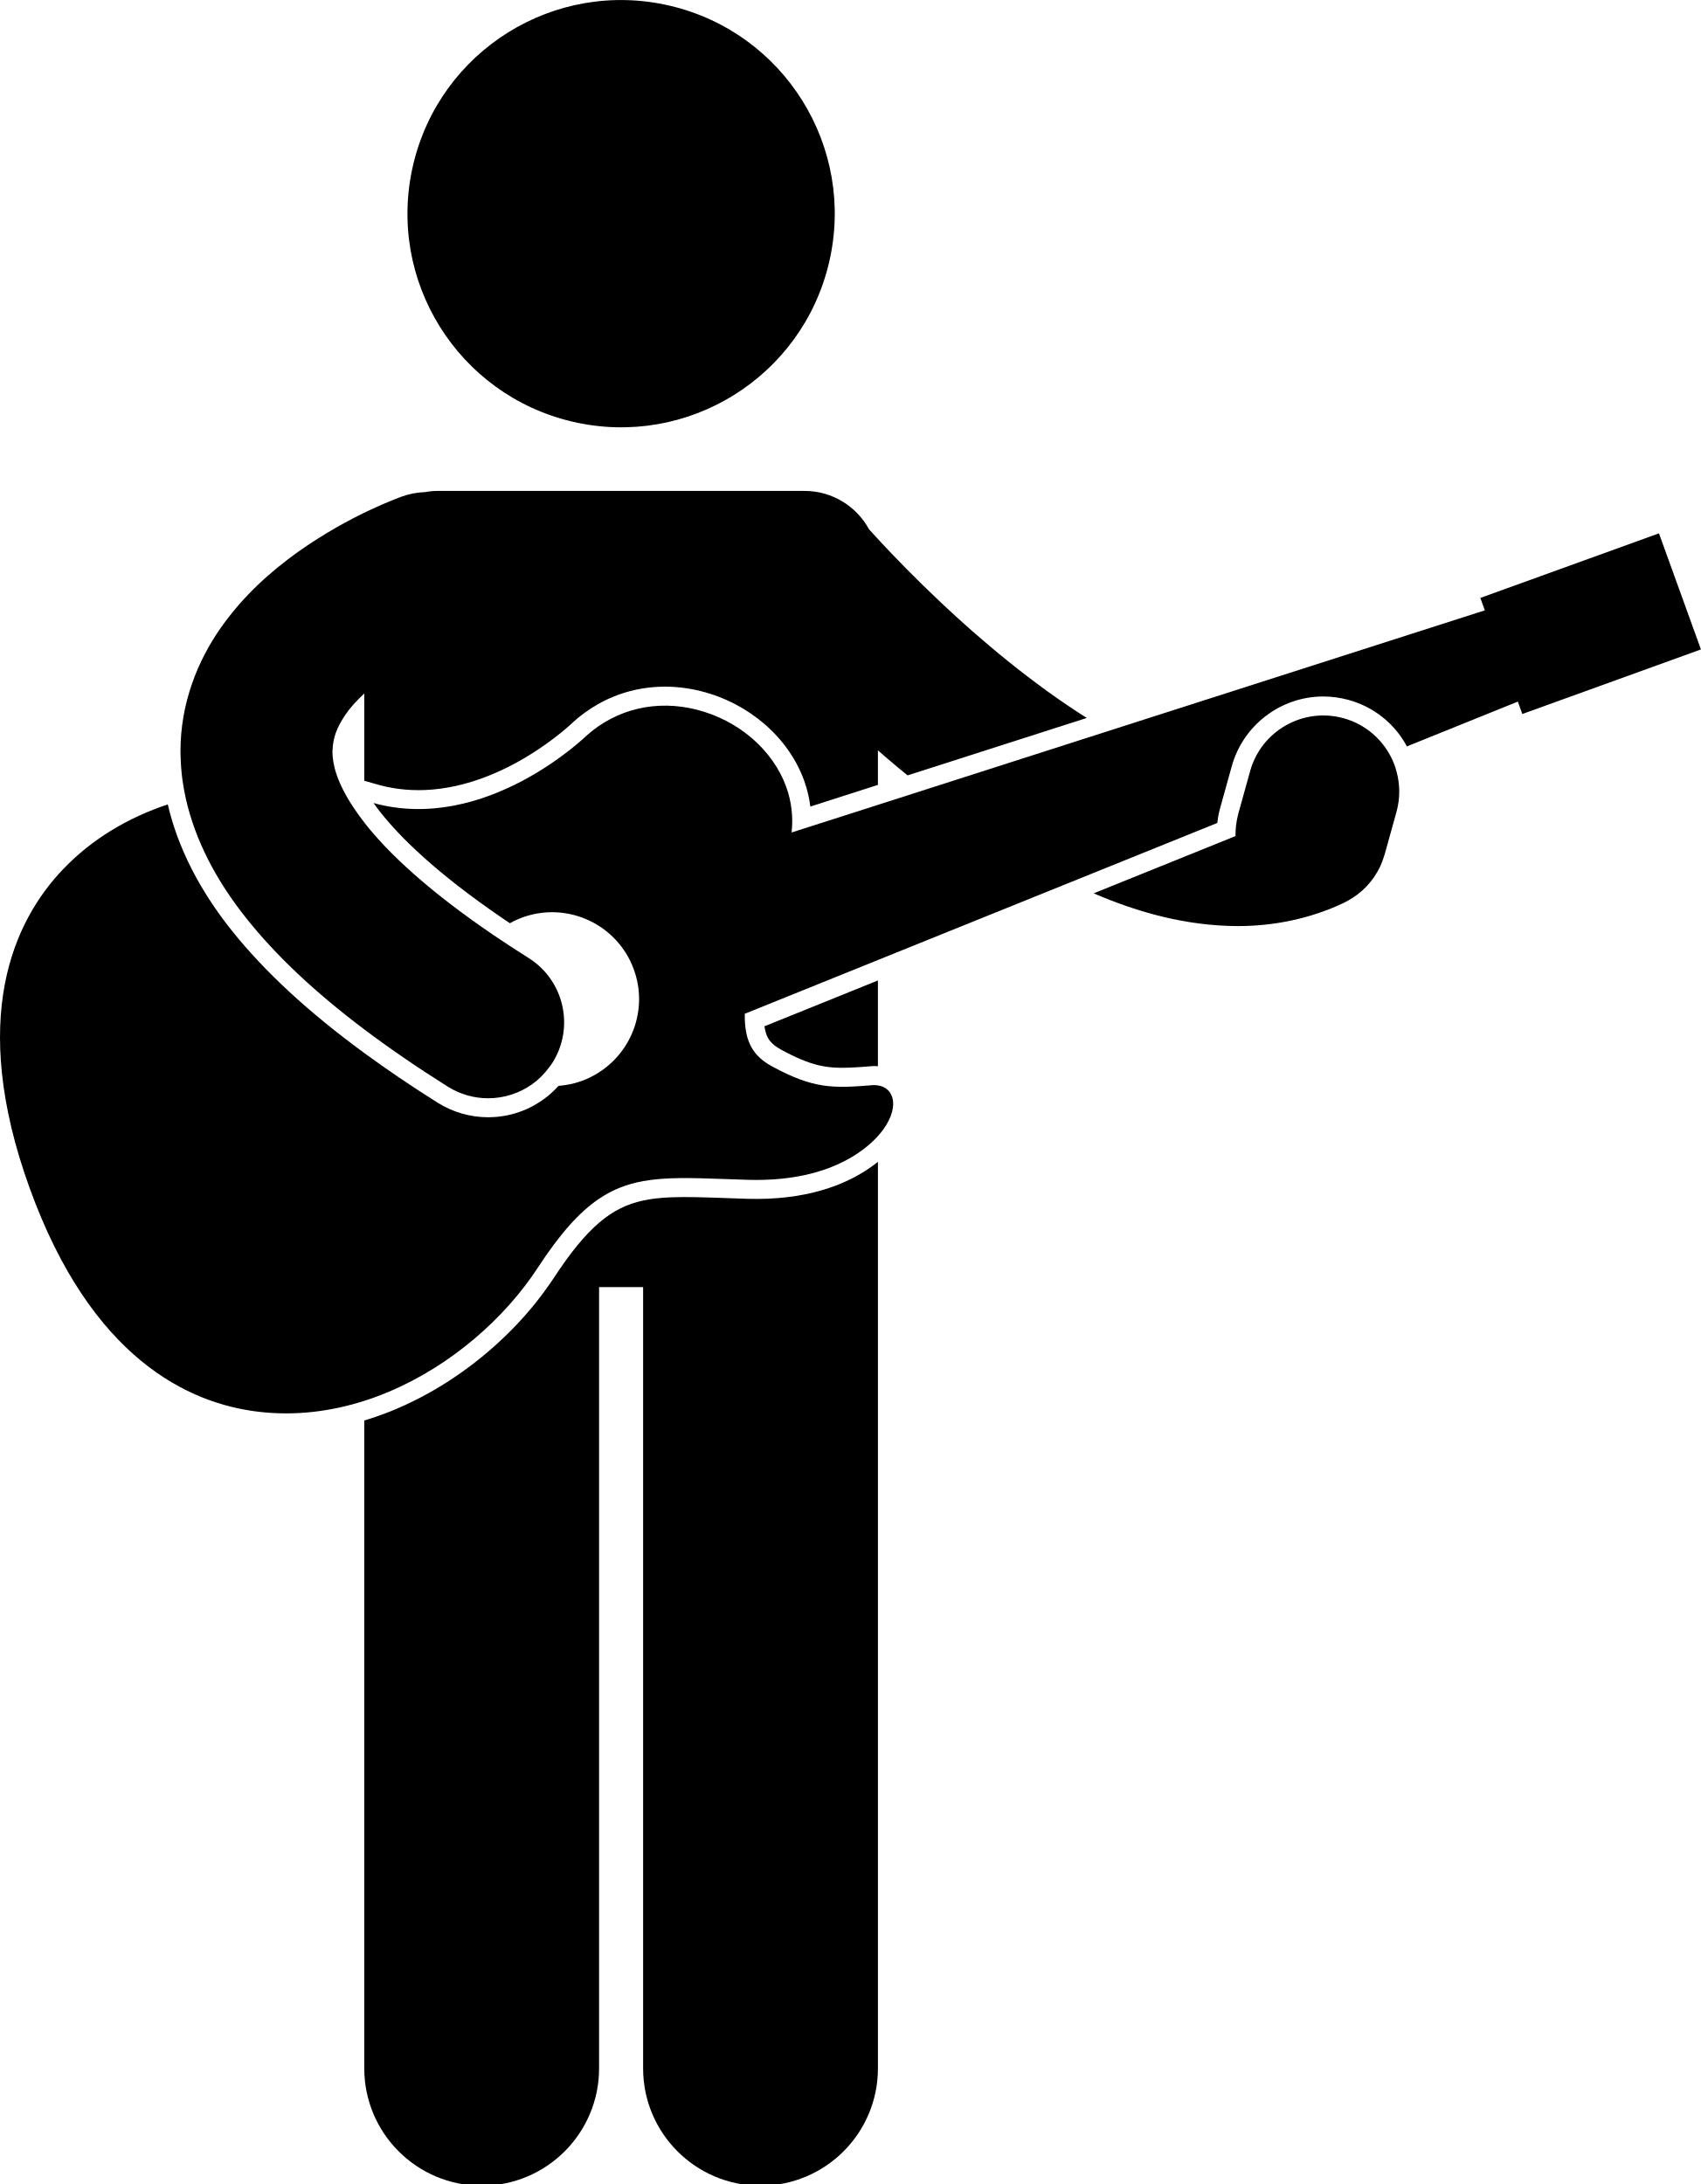
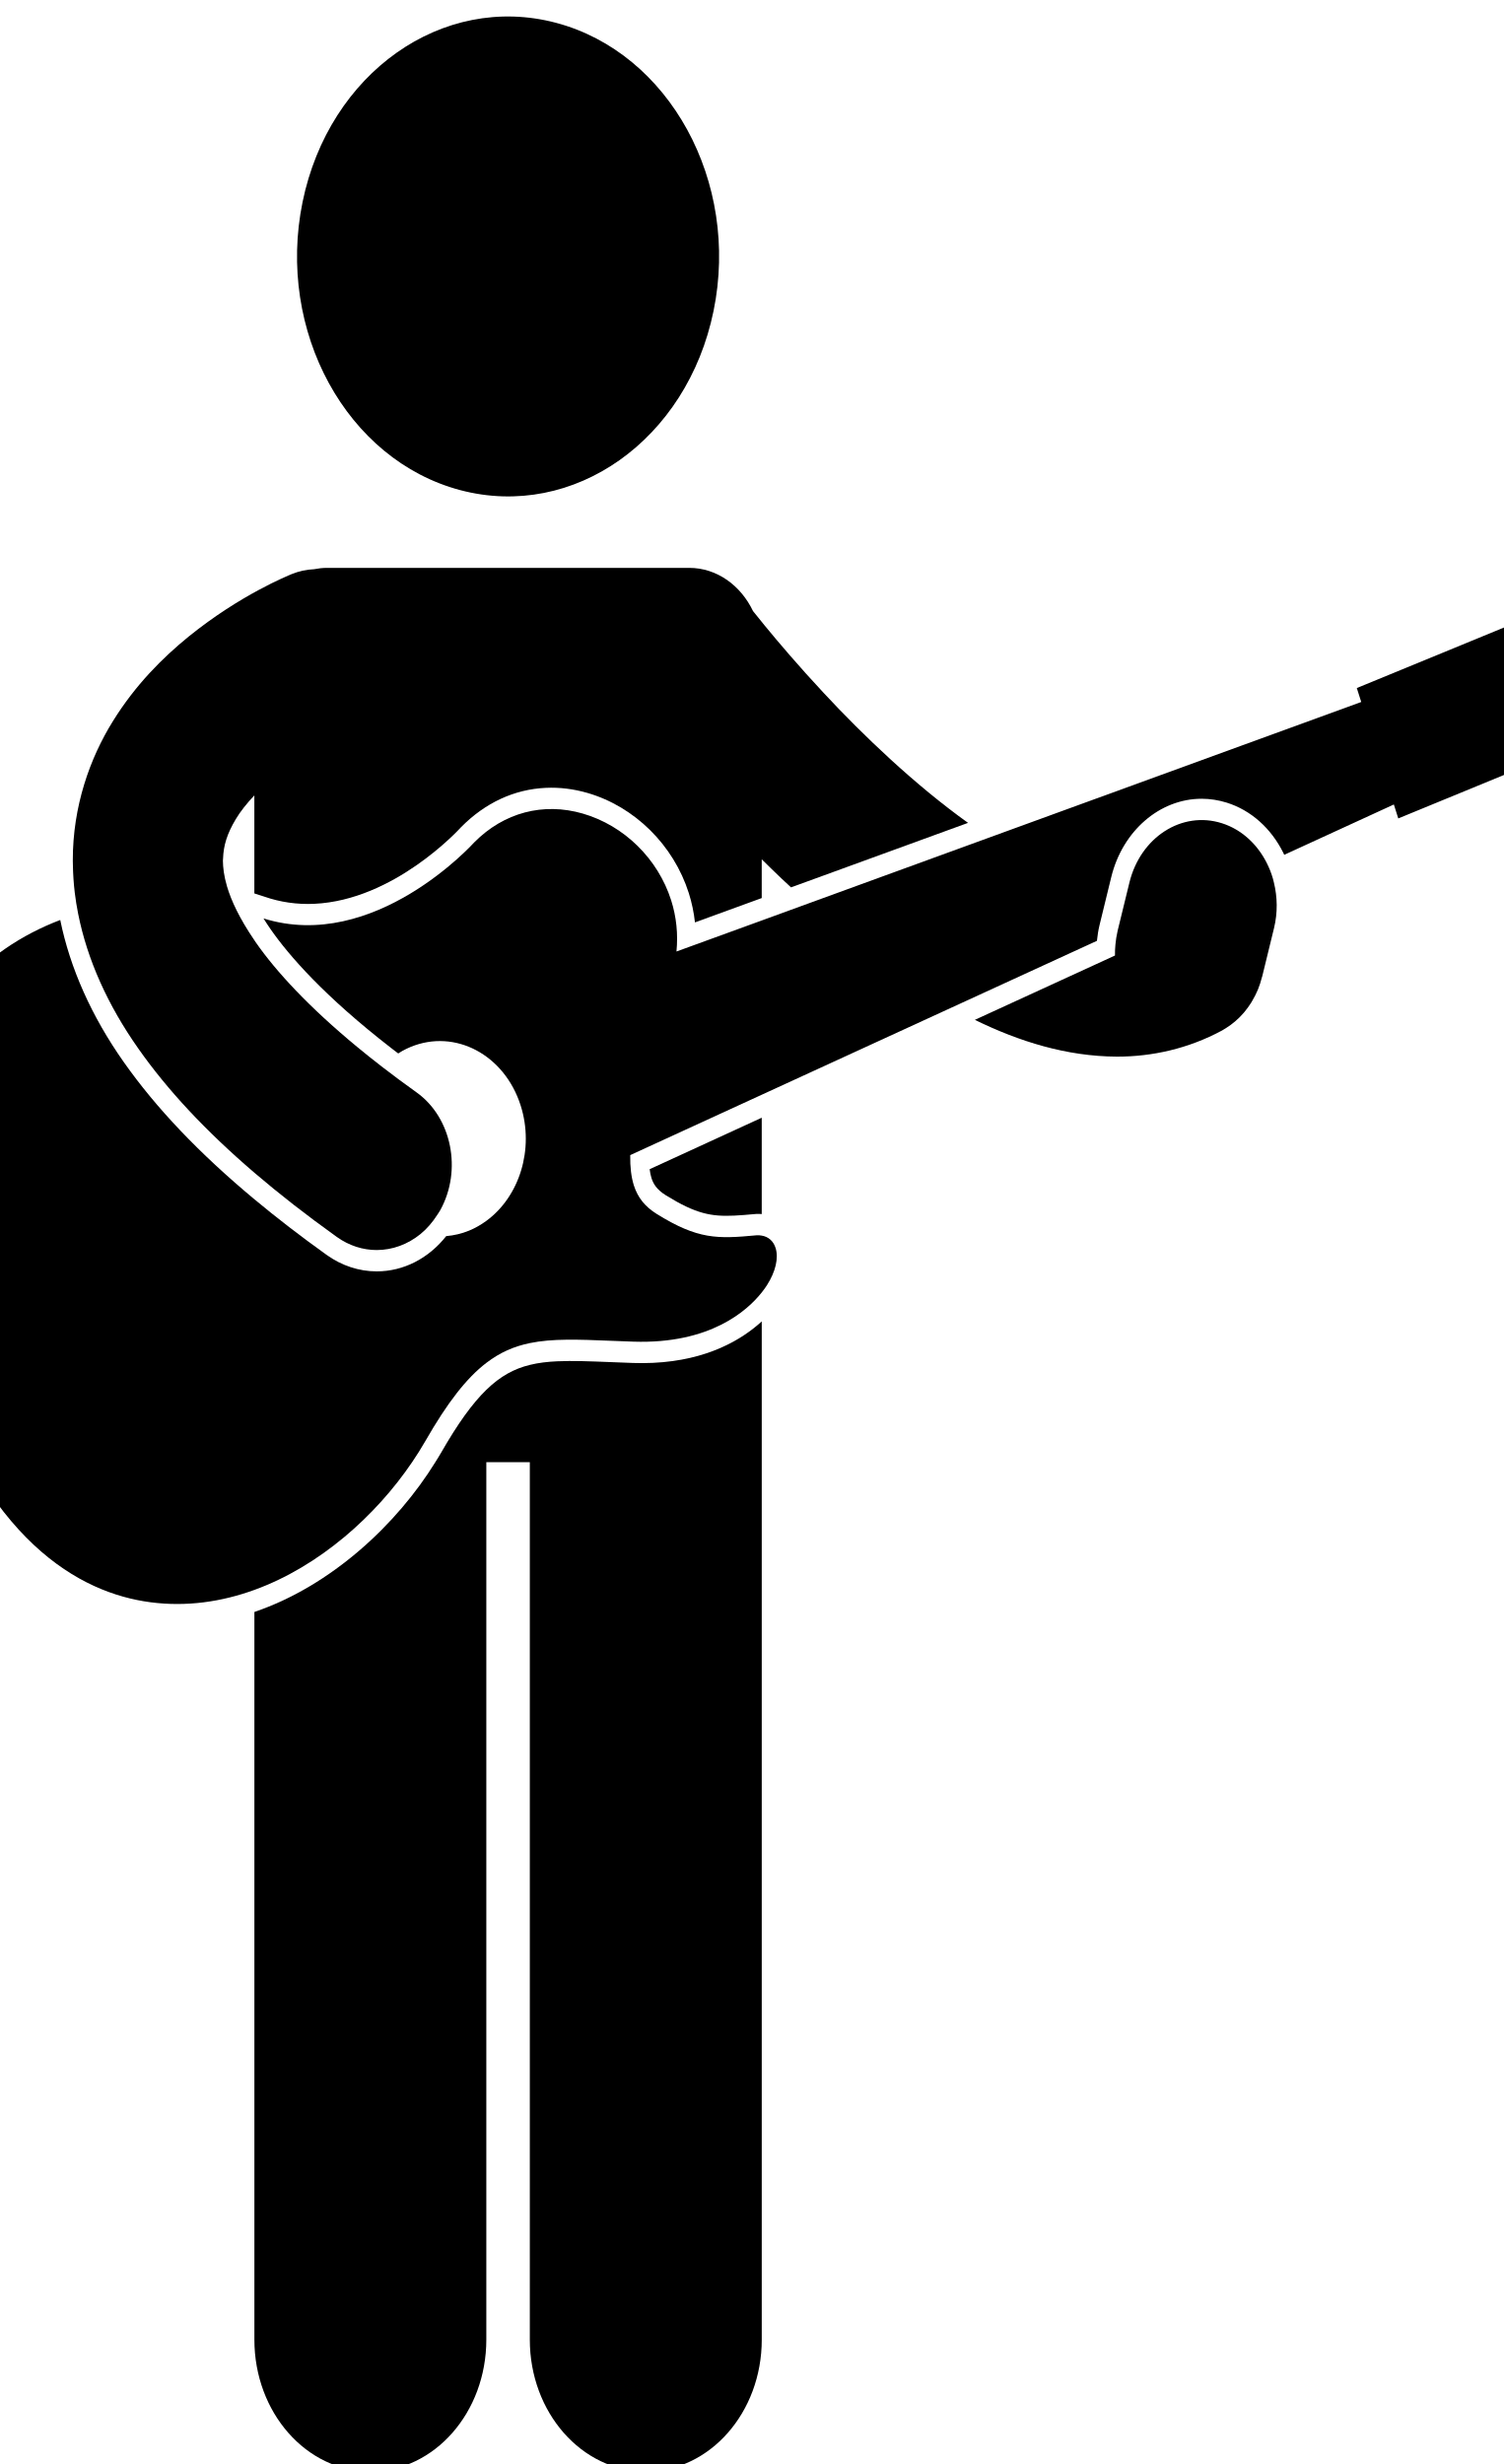
- <svg xmlns="http://www.w3.org/2000/svg" width="179.116" height="230" xml:space="preserve" version="1.1">
+ <svg xmlns="http://www.w3.org/2000/svg" width="140.3" height="230" version="1.1" xml:space="preserve">
  <g>
-     <g id="svg_1">
-       <path id="svg_2" d="m92.45,217.82l0,-90l0,-5.468c-2.117,1.701 -5.775,3.649 -11.598,3.885c-0.692,0.028 -1.407,0.032 -2.13,0.011c-0.843,-0.023 -1.646,-0.053 -2.415,-0.082c-2.162,-0.075 -4.032,-0.141 -5.661,-0.075c-1.053,0.042 -2.013,0.143 -2.923,0.339c-1.643,0.353 -3.118,1.037 -4.637,2.337c-1.494,1.28 -3.033,3.152 -4.828,5.906c-0.19,0.291 -0.402,0.583 -0.607,0.874c-4.078,5.803 -11.057,11.583 -19.291,14.047l0,68.225c0,6.829 5.535,12.363 12.363,12.363s12.363,-5.534 12.363,-12.363l0,-82.272l4.637,0l0,82.272c0,6.829 5.535,12.363 12.363,12.363c6.829,0.001 12.364,-5.533 12.364,-12.362z" />
-       <path id="svg_3" d="m80.5,108.079c0.045,0.313 0.111,0.591 0.196,0.834c0.175,0.478 0.49,1.046 1.521,1.608c3.222,1.758 4.857,2.01 7.305,1.912c0.675,-0.028 1.401,-0.082 2.21,-0.148l0.196,-0.013c0.178,-0.007 0.351,0.003 0.521,0.016l0,-3.408l0,-5.627l-1.142,0.461l-10.807,4.365z" />
-       <ellipse id="svg_4" ry="22.495" rx="22.495" cy="22.5" cx="65.406" transform="matrix(0.2268 -0.9739 0.9739 0.2268 28.659 81.0989)" />
-       <path id="svg_5" d="m56.582,133.58c2.378,-3.648 4.411,-5.928 6.505,-7.339c1.469,-0.99 2.968,-1.553 4.637,-1.856c2.397,-0.436 5.144,-0.34 8.656,-0.216c0.766,0.027 1.563,0.056 2.4,0.08c8.179,0.238 12.138,-2.912 13.67,-4.612c0.237,-0.264 0.422,-0.495 0.549,-0.671c0.931,-1.282 1.266,-2.559 0.925,-3.503c-0.236,-0.655 -0.773,-1.055 -1.474,-1.155c-0.178,-0.025 -0.358,-0.045 -0.556,-0.029c-4.198,0.346 -6.241,0.397 -10.635,-2c-1.25,-0.683 -2.028,-1.537 -2.444,-2.687c-0.274,-0.763 -0.405,-1.694 -0.385,-2.831l11.898,-4.805l2.121,-0.856l20.225,-8.167l15.51,-6.264c0.059,-0.499 0.146,-1 0.284,-1.5l1.02,-3.675l0.228,-0.819c1.2,-4.312 5.159,-7.327 9.63,-7.327c0.903,0 1.805,0.125 2.684,0.367c2.572,0.713 4.713,2.389 6.029,4.713c0.033,0.059 0.059,0.12 0.09,0.178l11.688,-4.72l0.472,1.308l18.809,-6.802l-4.421,-12.225l-18.809,6.802l0.473,1.307l-39.631,12.702l-19.281,6.18l-4.997,1.602l-9.092,2.91c0.179,-1.628 -0.006,-3.253 -0.566,-4.8c-1.408,-3.895 -5.018,-7.011 -9.42,-8.132c-4.21,-1.073 -8.415,-0.102 -11.568,2.696c-0.106,0.105 -10.666,10.379 -22.473,7.135c0.237,0.331 0.489,0.669 0.762,1.015c1.959,2.474 5.743,6.296 12.861,11.143c0.244,0.166 0.491,0.332 0.742,0.501c0.14,-0.077 0.276,-0.159 0.421,-0.229c0.292,-0.142 0.593,-0.272 0.905,-0.385c4.756,-1.72 10.008,0.741 11.728,5.497c1.481,4.099 -0.146,8.557 -3.664,10.814c-0.566,0.364 -1.177,0.676 -1.836,0.914c-0.805,0.291 -1.624,0.453 -2.438,0.514c-1.878,2.086 -4.534,3.306 -7.407,3.306l-0.007,0c-1.879,0 -3.716,-0.531 -5.313,-1.532c-2.793,-1.758 -5.36,-3.499 -7.726,-5.231c-5.873,-4.3 -10.467,-8.544 -13.916,-12.854c-3.449,-4.3 -5.734,-8.826 -6.777,-13.329c-4.079,1.362 -7.924,3.57 -11.047,6.849c-5.168,5.428 -9.974,15.655 -3.498,33.56c6.475,17.907 16.709,22.697 24.154,23.558c3.835,0.445 7.58,-0.036 11.084,-1.155c6.945,-2.218 12.941,-6.948 16.817,-11.977c0.504,-0.653 0.975,-1.31 1.404,-1.968z" />
-       <path id="svg_6" d="m146.282,79.358c-1.011,-1.756 -2.684,-3.133 -4.789,-3.718c-4.259,-1.182 -8.667,1.311 -9.849,5.569l-0.068,0.247l-1.18,4.245c-0.008,0.026 -0.011,0.053 -0.018,0.08c-0.109,0.411 -0.18,0.822 -0.223,1.232c-0.036,0.347 -0.058,0.692 -0.049,1.034l-14.937,6.032c4.726,2.034 9.767,3.423 15.133,3.448c0.016,0 0.031,0 0.047,0c3.703,0.001 7.557,-0.737 11.17,-2.45c0.069,-0.033 0.133,-0.073 0.201,-0.107c0.076,-0.039 0.149,-0.08 0.225,-0.121c0.336,-0.184 0.658,-0.392 0.965,-0.623c0.309,-0.231 0.598,-0.482 0.865,-0.752c0.05,-0.05 0.101,-0.1 0.149,-0.151c0.255,-0.271 0.492,-0.56 0.71,-0.867c0.042,-0.06 0.08,-0.122 0.12,-0.182c0.212,-0.318 0.409,-0.649 0.576,-1.002c0.007,-0.015 0.014,-0.029 0.02,-0.044c0.169,-0.363 0.308,-0.748 0.423,-1.144c0.011,-0.035 0.028,-0.066 0.038,-0.101l1.248,-4.494c0.404,-1.456 0.369,-2.927 -0.01,-4.284c-0.033,-0.118 -0.061,-0.238 -0.1,-0.354c-0.169,-0.521 -0.394,-1.021 -0.667,-1.493z" />
-       <path id="svg_7" d="m19.578,84.145c0.963,4.265 3.138,8.544 6.43,12.648c3.069,3.838 7.112,7.668 12.352,11.615c0.008,0.006 0.015,0.012 0.023,0.018c2.615,1.968 5.522,3.964 8.766,6.006c1.322,0.831 2.795,1.228 4.249,1.228c1.671,0.001 3.318,-0.524 4.689,-1.513c0.67,-0.483 1.262,-1.088 1.771,-1.786c0.107,-0.148 0.223,-0.287 0.321,-0.444c2.35,-3.741 1.224,-8.68 -2.518,-11.031c-0.679,-0.426 -1.331,-0.846 -1.97,-1.263c-0.596,-0.389 -1.172,-0.773 -1.733,-1.155c-0.93,-0.632 -1.816,-1.253 -2.655,-1.864c-5.131,-3.729 -8.616,-7.045 -10.782,-9.78c-0.057,-0.072 -0.106,-0.14 -0.161,-0.211c-0.8,-1.033 -1.416,-1.96 -1.886,-2.791c-0.478,-0.846 -0.808,-1.594 -1.03,-2.253c-0.334,-0.992 -0.432,-1.787 -0.438,-2.421c0.001,-0.065 0.014,-0.125 0.016,-0.19c0.048,-1.244 0.43,-2.336 1.355,-3.693c0.5,-0.741 1.192,-1.498 1.982,-2.232l0,9.191c0.347,0.094 0.694,0.188 1.034,0.292c1.712,0.527 3.51,0.756 5.346,0.683c8.517,-0.344 15.383,-6.92 15.671,-7.2c2.579,-2.29 5.676,-3.54 9.021,-3.674c1.469,-0.06 2.96,0.101 4.435,0.475c5.036,1.284 9.177,4.882 10.808,9.391c0.323,0.896 0.543,1.814 0.658,2.748l7.117,-2.281l0,-3.635c0.684,0.595 1.378,1.192 2.097,1.792c0.336,0.28 0.684,0.561 1.028,0.841l18.87,-6.048c-5.618,-3.534 -11.157,-8.173 -15.417,-12.208c-2.616,-2.467 -4.776,-4.7 -6.263,-6.294c-0.495,-0.531 -0.908,-0.983 -1.247,-1.359c-1.308,-2.41 -3.86,-4.047 -6.795,-4.047l-38.635,0c-0.464,0 -0.917,0.048 -1.358,0.126c-0.797,0.029 -1.604,0.177 -2.395,0.459c-0.406,0.161 -5.444,1.924 -10.973,5.851c-2.759,1.979 -5.681,4.522 -8.099,7.964c-2.404,3.407 -4.271,7.921 -4.256,13.048c0,0.135 0.007,0.272 0.01,0.407c0.015,0.864 0.081,1.731 0.199,2.6c0.091,0.662 0.213,1.326 0.363,1.99z" />
+     <g stroke="null" id="svg_1">
+       <path stroke="null" d="m71.106,218.393l0,-89.603l0,-5.444c-1.854,1.693 -5.057,3.633 -10.155,3.868c-0.606,0.028 -1.232,0.032 -1.865,0.011c-0.738,-0.023 -1.441,-0.053 -2.115,-0.082c-1.893,-0.075 -3.53,-0.14 -4.957,-0.075c-0.922,0.042 -1.763,0.142 -2.559,0.338c-1.439,0.351 -2.73,1.032 -4.06,2.327c-1.308,1.274 -2.656,3.138 -4.227,5.88c-0.166,0.29 -0.352,0.58 -0.531,0.87c-3.571,5.777 -9.682,11.532 -16.891,13.985l0,67.924c0,6.799 4.847,12.308 10.825,12.308s10.825,-5.51 10.825,-12.308l0,-81.909l4.06,0l0,81.909c0,6.799 4.847,12.308 10.825,12.308c5.98,0.001 10.826,-5.509 10.826,-12.307z" id="svg_2" />
+       <path stroke="null" d="m60.642,109.136c0.039,0.312 0.097,0.588 0.172,0.83c0.153,0.476 0.429,1.041 1.332,1.601c2.821,1.75 4.253,2.001 6.396,1.904c0.591,-0.028 1.227,-0.082 1.935,-0.147l0.172,-0.013c0.156,-0.007 0.307,0.003 0.456,0.016l0,-3.393l0,-5.602l-1,0.459l-9.463,4.346z" id="svg_3" />
+       <ellipse stroke="null" transform="matrix(0.198589 -0.9696 0.85276 0.225799 25.2701 95.4708)" cx="75.719" cy="8.348" rx="22.495" ry="22.495" id="svg_4" />
+       <path stroke="null" d="m39.699,134.525c2.082,-3.632 3.862,-5.902 5.696,-7.307c1.286,-0.986 2.599,-1.546 4.06,-1.848c2.099,-0.434 4.504,-0.339 7.579,-0.215c0.671,0.027 1.369,0.056 2.101,0.08c7.162,0.237 10.628,-2.899 11.97,-4.592c0.208,-0.263 0.37,-0.493 0.481,-0.668c0.815,-1.276 1.109,-2.548 0.81,-3.488c-0.207,-0.652 -0.677,-1.05 -1.291,-1.15c-0.156,-0.025 -0.313,-0.045 -0.487,-0.029c-3.676,0.344 -5.465,0.395 -9.312,-1.991c-1.095,-0.68 -1.776,-1.53 -2.14,-2.675c-0.24,-0.76 -0.355,-1.687 -0.337,-2.818l10.418,-4.784l1.857,-0.852l17.709,-8.131l13.581,-6.236c0.052,-0.497 0.128,-0.996 0.249,-1.493l0.893,-3.659l0.2,-0.815c1.051,-4.293 4.517,-7.295 8.432,-7.295c0.791,0 1.58,0.124 2.35,0.365c2.252,0.71 4.127,2.378 5.279,4.692c0.029,0.059 0.052,0.119 0.079,0.177l10.234,-4.699l0.413,1.302l16.469,-6.772l-3.871,-12.171l-16.469,6.772l0.414,1.301l-34.701,12.646l-16.883,6.153l-4.375,1.595l-7.961,2.897c0.157,-1.621 -0.005,-3.239 -0.496,-4.779c-1.233,-3.878 -4.394,-6.98 -8.248,-8.096c-3.686,-1.068 -7.368,-0.102 -10.129,2.684c-0.093,0.105 -9.339,10.333 -19.678,7.104c0.208,0.33 0.428,0.666 0.667,1.011c1.715,2.463 5.029,6.268 11.261,11.094c0.214,0.165 0.43,0.331 0.65,0.499c0.123,-0.077 0.242,-0.158 0.369,-0.228c0.256,-0.141 0.519,-0.271 0.792,-0.383c4.164,-1.712 8.763,0.738 10.269,5.473c1.297,4.081 -0.128,8.519 -3.208,10.766c-0.496,0.362 -1.031,0.673 -1.608,0.91c-0.705,0.29 -1.422,0.451 -2.135,0.512c-1.644,2.077 -3.97,3.291 -6.486,3.291l-0.006,0c-1.645,0 -3.254,-0.529 -4.652,-1.525c-2.446,-1.75 -4.693,-3.484 -6.765,-5.208c-5.142,-4.281 -9.165,-8.506 -12.185,-12.797c-3.02,-4.281 -5.021,-8.787 -5.934,-13.27c-3.572,1.356 -6.938,3.554 -9.673,6.819c-4.525,5.404 -8.733,15.586 -3.063,33.412c5.67,17.828 14.631,22.597 21.15,23.454c3.358,0.443 6.637,-0.036 9.705,-1.15c6.081,-2.208 11.331,-6.917 14.725,-11.924c0.441,-0.65 0.854,-1.304 1.229,-1.959z" id="svg_5" />
+       <path stroke="null" d="m118.242,80.542c-0.885,-1.748 -2.35,-3.119 -4.193,-3.702c-3.729,-1.177 -7.589,1.305 -8.624,5.544l-0.06,0.246l-1.033,4.226c-0.007,0.026 -0.01,0.053 -0.016,0.08c-0.095,0.409 -0.158,0.818 -0.195,1.227c-0.032,0.345 -0.051,0.689 -0.043,1.029l-13.079,6.005c4.138,2.025 8.552,3.408 13.251,3.433c0.014,0 0.027,0 0.041,0c3.242,0.001 6.617,-0.734 9.781,-2.439c0.06,-0.033 0.116,-0.073 0.176,-0.107c0.067,-0.039 0.13,-0.08 0.197,-0.12c0.294,-0.183 0.576,-0.39 0.845,-0.62c0.271,-0.23 0.524,-0.48 0.757,-0.749c0.044,-0.05 0.088,-0.1 0.13,-0.15c0.223,-0.27 0.431,-0.558 0.622,-0.863c0.037,-0.06 0.07,-0.121 0.105,-0.181c0.186,-0.317 0.358,-0.646 0.504,-0.998c0.006,-0.015 0.012,-0.029 0.018,-0.044c0.148,-0.361 0.27,-0.745 0.37,-1.139c0.01,-0.035 0.025,-0.066 0.033,-0.101l1.093,-4.474c0.354,-1.45 0.323,-2.914 -0.009,-4.265c-0.029,-0.117 -0.053,-0.237 -0.088,-0.352c-0.148,-0.519 -0.345,-1.016 -0.584,-1.486z" id="svg_6" />
+       <path stroke="null" d="m7.298,85.308c0.843,4.246 2.748,8.506 5.63,12.592c2.687,3.821 6.227,7.634 10.816,11.564c0.007,0.006 0.013,0.012 0.02,0.018c2.29,1.959 4.835,3.946 7.676,5.979c1.158,0.827 2.447,1.223 3.72,1.223c1.463,0.001 2.905,-0.522 4.106,-1.506c0.587,-0.481 1.105,-1.083 1.551,-1.778c0.094,-0.147 0.195,-0.286 0.281,-0.442c2.058,-3.724 1.072,-8.642 -2.205,-10.982c-0.595,-0.424 -1.165,-0.842 -1.725,-1.257c-0.522,-0.387 -1.026,-0.77 -1.517,-1.15c-0.814,-0.629 -1.59,-1.247 -2.325,-1.856c-4.493,-3.713 -7.544,-7.014 -9.441,-9.737c-0.05,-0.072 -0.093,-0.139 -0.141,-0.21c-0.7,-1.028 -1.24,-1.951 -1.651,-2.779c-0.419,-0.842 -0.708,-1.587 -0.902,-2.243c-0.292,-0.988 -0.378,-1.779 -0.384,-2.41c0.001,-0.065 0.012,-0.124 0.014,-0.189c0.042,-1.239 0.377,-2.326 1.186,-3.677c0.438,-0.738 1.044,-1.491 1.735,-2.222l0,9.15c0.304,0.094 0.608,0.187 0.905,0.291c1.499,0.525 3.073,0.753 4.681,0.68c7.458,-0.342 13.47,-6.889 13.722,-7.168c2.258,-2.28 4.97,-3.524 7.899,-3.658c1.286,-0.06 2.592,0.101 3.883,0.473c4.41,1.278 8.036,4.86 9.464,9.35c0.283,0.892 0.475,1.806 0.576,2.736l6.232,-2.271l0,-3.619c0.599,0.592 1.207,1.187 1.836,1.784c0.294,0.279 0.599,0.559 0.9,0.837l16.523,-6.021c-4.919,-3.518 -9.769,-8.137 -13.499,-12.154c-2.291,-2.456 -4.182,-4.679 -5.484,-6.266c-0.433,-0.529 -0.795,-0.979 -1.092,-1.353c-1.145,-2.399 -3.38,-4.029 -5.95,-4.029l-33.829,0c-0.406,0 -0.803,0.048 -1.189,0.125c-0.698,0.029 -1.404,0.176 -2.097,0.457c-0.355,0.16 -4.767,1.915 -9.608,5.825c-2.416,1.97 -4.974,4.502 -7.092,7.929c-2.105,3.392 -3.74,7.886 -3.727,12.99c0,0.134 0.006,0.271 0.009,0.405c0.013,0.86 0.071,1.723 0.174,2.589c0.08,0.659 0.187,1.32 0.318,1.981z" id="svg_7" />
    </g>
  </g>
</svg>
